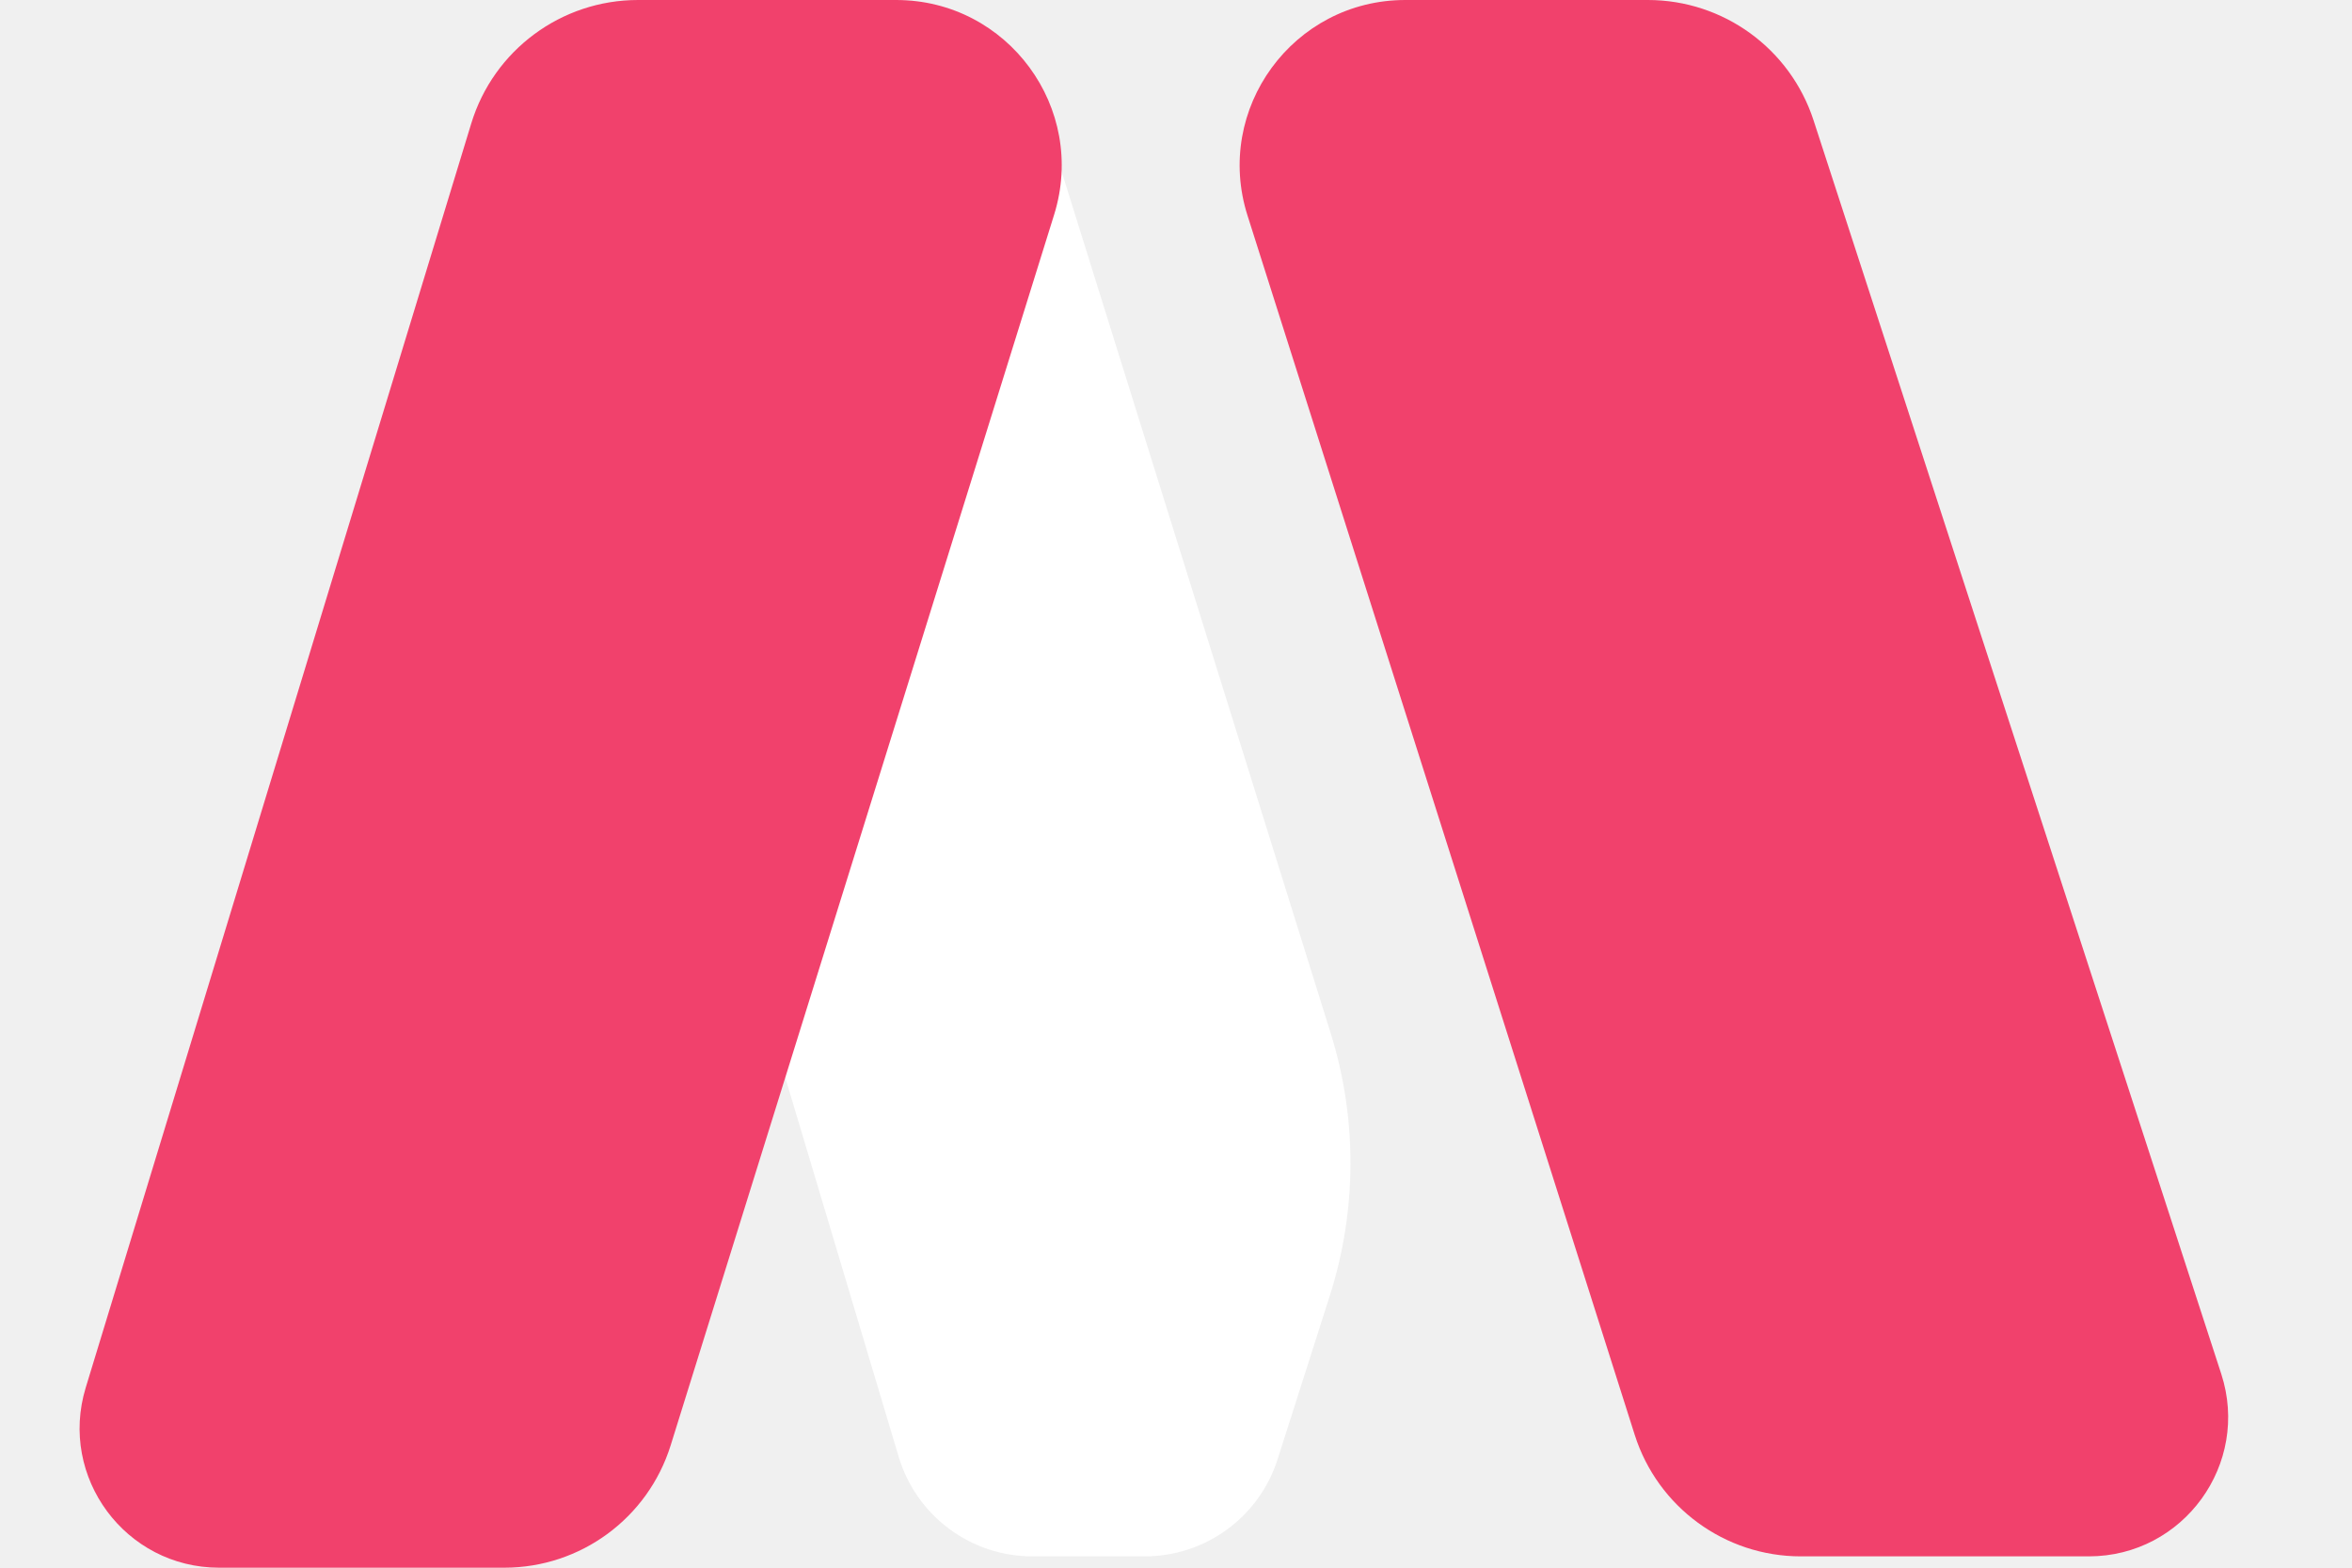
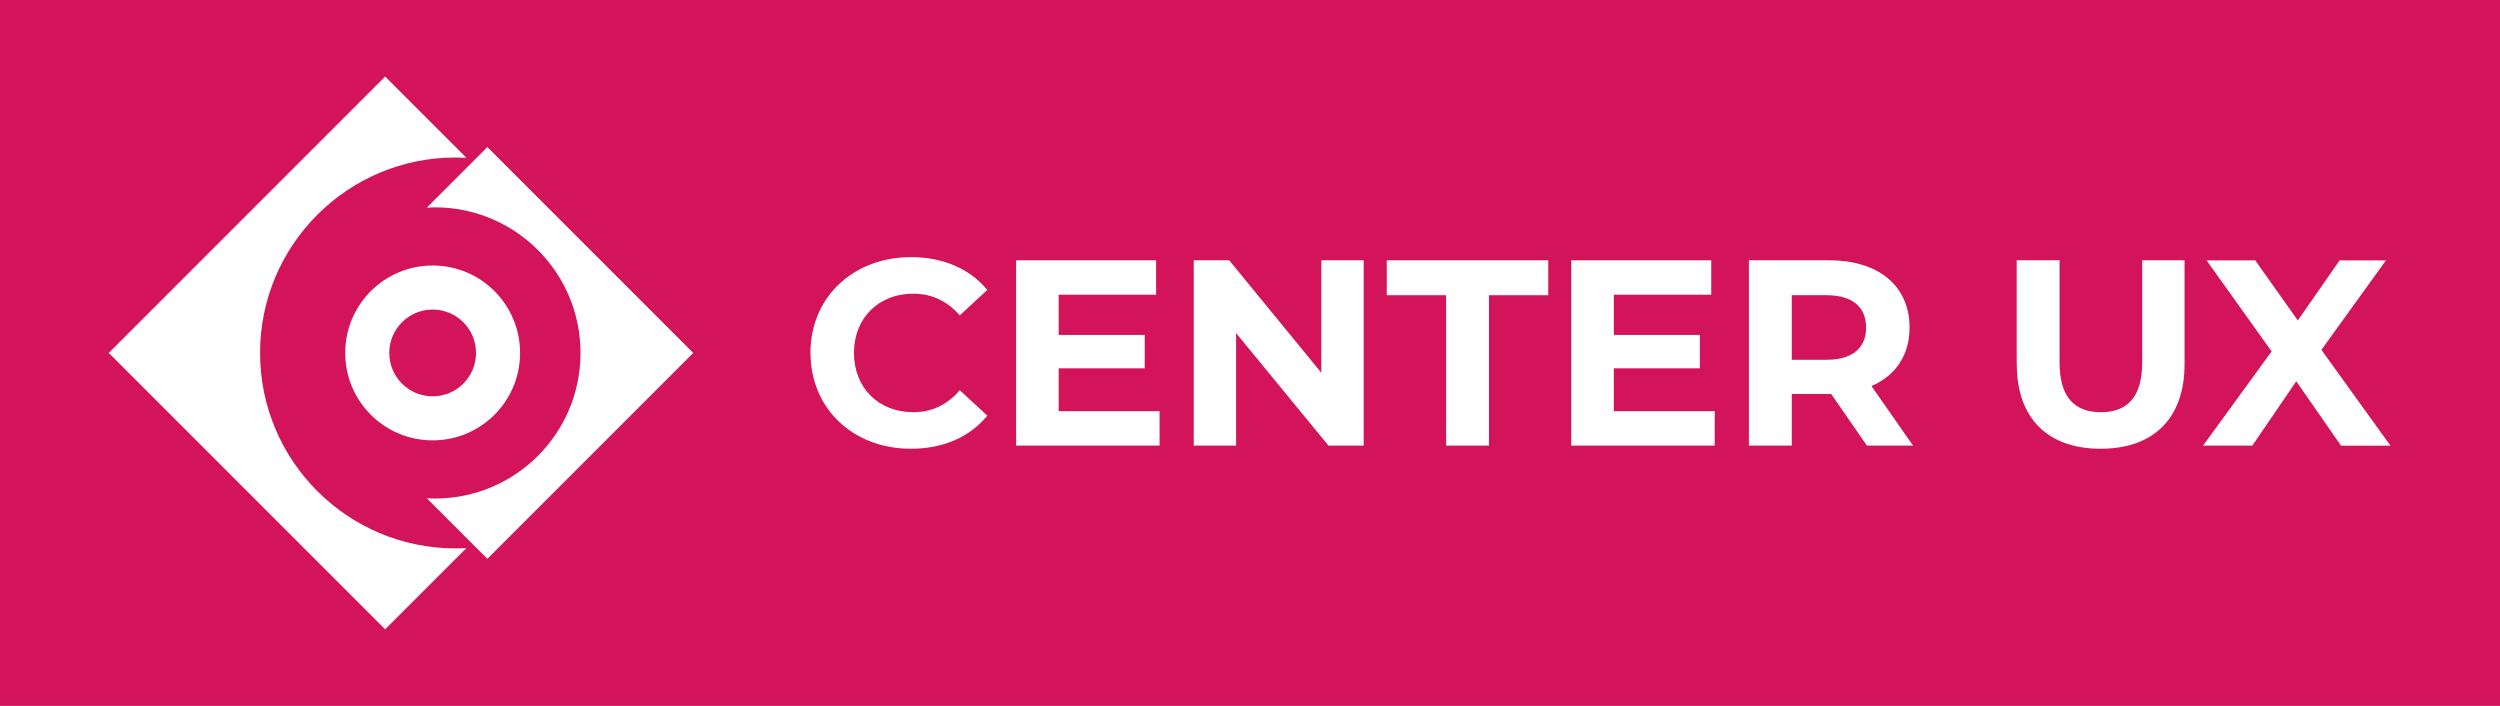
- <svg xmlns="http://www.w3.org/2000/svg" width="27" height="18" viewBox="0 0 27 18" fill="none">
-   <path d="M20.819 1.382L25.499 15.775C25.835 16.809 25.065 17.87 23.978 17.87H20.672C19.801 17.87 19.03 17.305 18.766 16.475L14.321 2.475C13.932 1.25 14.846 0 16.132 0H18.917C19.783 0 20.551 0.558 20.819 1.382Z" fill="#F1416C" />
-   <path d="M15.276 11.864L11.964 1.255C11.73 0.508 11.039 0 10.257 0C9.495 0 8.867 0.597 8.829 1.357L8.446 8.861C8.4 9.773 8.51 10.686 8.772 11.561L10.317 16.728C10.52 17.405 11.143 17.87 11.85 17.87H13.142C13.838 17.87 14.455 17.419 14.666 16.756L15.267 14.873C15.578 13.894 15.582 12.844 15.276 11.864Z" fill="white" />
-   <path d="M7.324 0H10.287C11.569 0 12.482 1.242 12.101 2.465L7.699 16.595C7.438 17.431 6.665 18 5.789 18H2.515C1.44 18 0.671 16.961 0.984 15.933L5.41 1.417C5.667 0.575 6.444 0 7.324 0Z" fill="#F1416C" />
+ <svg xmlns="http://www.w3.org/2000/svg" id="Layer_1" viewBox="0 0 340 96">
+   <defs>
+     <style>.cls-1{fill:#fff;}.cls-2{fill:#d4145a;}</style>
+   </defs>
+   <rect class="cls-2" width="340" height="96" />
+   <g>
+     <g>
+       <path class="cls-1" d="M61.95,74.58c-14.68,0-26.58-11.9-26.58-26.58s11.9-26.58,26.58-26.58c.5,0,.99,.02,1.48,.04l-11.05-11.05L14.79,48l37.59,37.59,11.05-11.05c-.49,.03-.98,.04-1.48,.04Z" />
+       <path class="cls-1" d="M59.15,28.2c10.93,0,19.8,8.86,19.8,19.8s-8.86,19.8-19.8,19.8c-.37,0-.74-.01-1.1-.03l8.23,8.23,28-28-28-28-8.23,8.23c.37-.02,.73-.03,1.1-.03Z" />
+       <path class="cls-1" d="M58.84,36.11c-6.57,0-11.89,5.32-11.89,11.89s5.32,11.89,11.89,11.89,11.89-5.32,11.89-11.89-5.32-11.89-11.89-11.89Zm0,17.79c-3.26,0-5.9-2.64-5.9-5.9s2.64-5.9,5.9-5.9,5.9,2.64,5.9,5.9-2.64,5.9-5.9,5.9Z" />
+     </g>
+     <g>
+       <path class="cls-1" d="M110.22,48c0-7.59,5.83-13.03,13.68-13.03,4.36,0,7.99,1.58,10.37,4.46l-3.74,3.46c-1.69-1.94-3.82-2.95-6.33-2.95-4.71,0-8.06,3.31-8.06,8.06s3.35,8.06,8.06,8.06c2.52,0,4.64-1.01,6.33-2.99l3.74,3.46c-2.38,2.92-6.01,4.5-10.4,4.5-7.81,0-13.64-5.43-13.64-13.03Z" />
+       <path class="cls-1" d="M157.7,55.92v4.68h-19.51v-25.2h19.04v4.68h-13.25v5.47h11.7v4.54h-11.7v5.83h13.71Z" />
+       <path class="cls-1" d="M185.46,35.4v25.2h-4.79l-12.56-15.3v15.3h-5.76v-25.2h4.82l12.53,15.3v-15.3h5.76Z" />
+       <path class="cls-1" d="M196.66,40.15h-8.06v-4.75h21.96v4.75h-8.06v20.45h-5.83v-20.45Z" />
+       <path class="cls-1" d="M233.2,55.92v4.68h-19.51v-25.2h19.04v4.68h-13.25v5.47h11.7v4.54h-11.7v5.83h13.71Z" />
+       <path class="cls-1" d="M253.9,60.6l-4.86-7.02h-5.36v7.02h-5.83v-25.2h10.91c6.73,0,10.94,3.49,10.94,9.14,0,3.78-1.91,6.55-5.18,7.96l5.65,8.1h-6.26Zm-5.47-20.45h-4.75v8.78h4.75c3.56,0,5.36-1.66,5.36-4.39s-1.8-4.39-5.36-4.39Z" />
+       <path class="cls-1" d="M274.27,49.51v-14.11h5.83v13.89c0,4.79,2.09,6.77,5.62,6.77s5.62-1.98,5.62-6.77v-13.89h5.76v14.11c0,7.42-4.25,11.52-11.41,11.52s-11.41-4.1-11.41-11.52Z" />
+       <path class="cls-1" d="M318.37,60.6l-6.08-8.75-5.97,8.75h-6.7l9.32-12.81-8.85-12.38h6.62l5.79,8.17,5.69-8.17h6.3l-8.78,12.17,9.39,13.03h-6.73Z" />
+     </g>
+   </g>
</svg>
